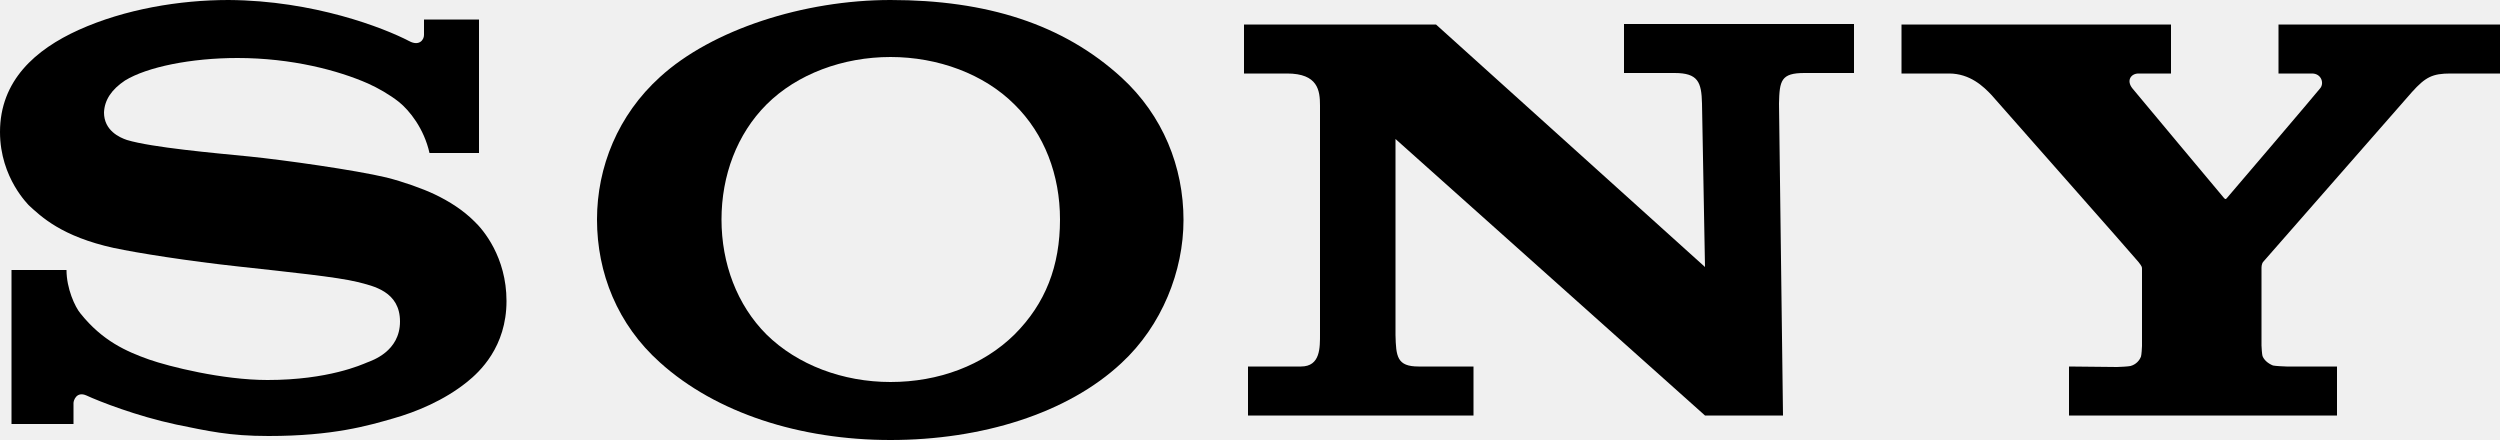
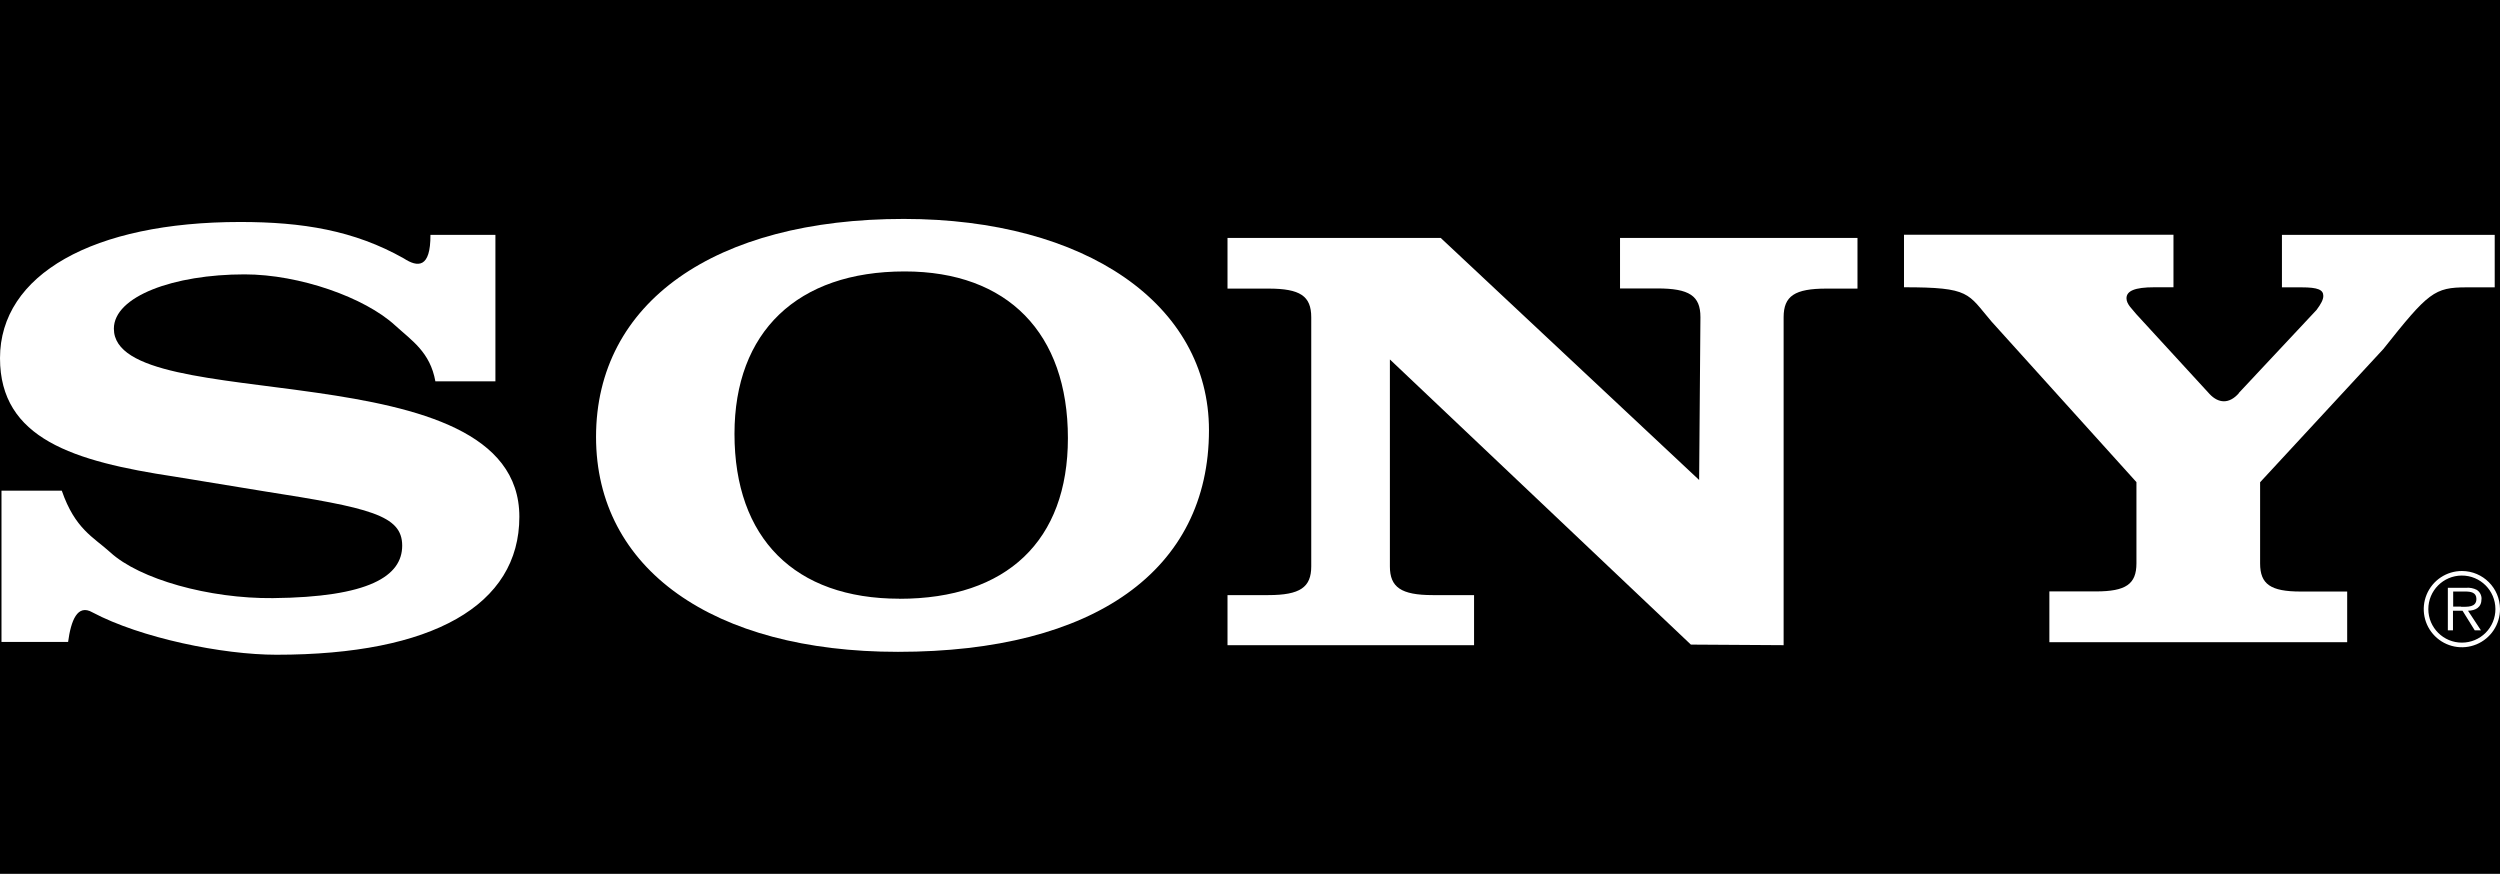
- <svg xmlns="http://www.w3.org/2000/svg" version="1.1" id="Layer_1" focusable="false" x="0px" y="0px" viewBox="0 0 500 88" style="enable-background:new 0 0 500 88;" xml:space="preserve">
-   <g focusable="false" transform="translate(13, 12)">
-     <path d="M165.1,76c-18.1,0-34.9-5.4-46.1-15.5c-8.5-7.6-12.6-17.9-12.6-28.6c0-10.5,4.2-20.9,12.6-28.5   C129.4-6.1,147.8-12,165.1-12c19.2,0,34.5,4.8,46.2,15.5c8.3,7.6,12.4,17.9,12.4,28.5c0,10.2-4.3,21.1-12.4,28.6   C200.5,70.7,183.3,76,165.1,76V64.4c9.6,0,18.5-3.3,24.8-9.5c6.2-6.2,9.1-13.7,9.1-23c0-8.9-3.1-17.1-9.1-23   c-6.1-6.1-15.3-9.5-24.8-9.5c-9.5,0-18.7,3.4-24.8,9.5c-5.9,5.9-9,14.2-9,23c0,8.8,3.1,17.1,9,23c6.2,6.1,15.3,9.5,24.8,9.5V76" />
-     <path d="M32.7-12c-9.7,0-20.7,1.8-30,6C-5.9-2.1-13,4.1-13,14.4c0,9.3,5.9,14.7,5.7,14.6c2.5,2.3,6.6,6.3,17.1,8.6   c4.7,1,14.8,2.6,24.9,3.7c10,1.1,19.8,2.1,23.8,3.1c3.2,0.8,8.5,1.9,8.5,7.9c0,6-5.6,7.8-6.6,8.2c-1,0.4-7.7,3.5-19.9,3.5   c-9,0-19.7-2.7-23.7-4.1c-4.5-1.6-9.3-3.7-13.7-9.2c-1.1-1.3-2.8-5-2.8-8.7h-11v30.8H1.7c0,0,0-3.4,0-4.2c0-0.5,0.6-2.4,2.6-1.5   c2.6,1.2,10,4.1,17.9,5.8c6.4,1.3,10.6,2.3,18.5,2.3c13,0,20-2.1,24.9-3.5c4.6-1.3,10.2-3.6,14.8-7.3c2.5-2,7.9-7,7.9-16.2   c0-8.8-4.7-14.3-6.4-15.9c-2.3-2.3-5-4-7.9-5.4c-2.5-1.2-6.5-2.6-9.7-3.4c-6.3-1.5-20.5-3.5-27.4-4.2c-7.1-0.7-19.5-1.8-24.5-3.3   c-1.5-0.5-4.6-1.9-4.6-5.5C7.9,8,9.3,5.9,12,4.1c4.4-2.7,13.2-4.5,22.5-4.5c10.9,0,20.2,2.5,26.1,5.1c2,0.9,4.3,2.2,6.2,3.7   c2.1,1.7,5,5.3,6.1,10.2h9.9V-8.1h-11V-5c0,1-1,2.3-3,1.2C63.8-6.4,49.8-11.9,32.7-12" />
-     <path d="M274.2-7.1L328,41.4l-0.6-32.7c-0.1-4.3-0.8-6.1-5.5-6.1c-6.2,0-10.1,0-10.1,0v-9.8h46v9.8c0,0-3.7,0-9.9,0   c-4.7,0-5,1.5-5.1,6.1l0.8,62.4H328l-61.9-55.3l0,39.2c0.1,4.3,0.3,6.3,4.6,6.3c6.2,0,11,0,11,0v9.8h-45.1v-9.8c0,0,4.4,0,10.6,0   c3.9,0,3.8-3.8,3.8-6.5V9.1c0-3-0.4-6.4-6.6-6.4h-8.6v-9.8H274.2" />
-     <path d="M410.4,61.4c0.4,0,2.3-0.1,2.7-0.2c1.1-0.3,1.8-1.1,2.1-1.9c0.1-0.3,0.2-1.8,0.2-2.1c0,0,0-14.9,0-15.4   c0-0.4,0-0.5-0.7-1.4c-0.7-0.9-28.2-32-29.4-33.4c-1.6-1.7-4.3-4.3-8.5-4.3c-3.3,0-9.5,0-9.5,0v-9.8h53.9v9.8c0,0-5.2,0-6.5,0   c-1.5,0-2.5,1.4-1.2,3c0,0,18.1,21.7,18.3,21.9c0.2,0.2,0.3,0.3,0.5,0.1c0.2-0.2,18.6-21.8,18.7-22c0.9-1,0.3-3-1.6-3   c-1.3,0-6.7,0-6.7,0v-9.8H487v9.8c0,0-6.6,0-9.9,0c-3.6,0-5,0.7-7.7,3.7c-1.2,1.4-29,33.1-29.7,33.9c-0.4,0.4-0.4,1.1-0.4,1.4   c0,0.6,0,14,0,15.4c0,0.3,0.1,1.8,0.2,2.1c0.3,0.8,1.1,1.5,2.1,1.9c0.4,0.1,2.3,0.2,2.7,0.2c1.9,0,10.1,0,10.1,0v9.8h-53.6v-9.8   L410.4,61.4" />
-   </g>
+ <svg xmlns="http://www.w3.org/2000/svg" id="Layer_1" data-name="Layer 1" viewBox="0 0 638 223">
+   <defs>
+     <style>.cls-1{fill:#fff;fill-rule:evenodd;}</style>
+   </defs>
+   <rect width="638" height="223" />
+   <path class="cls-1" d="M809.3,534.22a9.73,9.73,0,1,0,9.7,9.7,9.73,9.73,0,0,0-9.7-9.7Zm0,18.28a8.56,8.56,0,1,1,8.53-8.58,8.55,8.55,0,0,1-8.53,8.58Z" transform="translate(-181 -388.5)" />
+   <path class="cls-1" d="M814.29,541.37a2.68,2.68,0,0,0-1.22-2.34,5.06,5.06,0,0,0-2.65-.53h-4.73v10.86H807v-5h2.44l3.11,5h1.58l-3.29-5h0c1.94-.05,3.44-.84,3.44-3Zm-5.24,1.94h-2v-3.85h3.11c1.35,0,2.82.21,2.82,1.89,0,2.21-2.37,2-3.89,2Z" transform="translate(-181 -388.5)" />
+   <path class="cls-1" d="M752.3,488.83l19.88-21.23h0c1.16-1.56,1.73-2.65,1.73-3.59,0-1.55-1.34-2.18-5.56-2.18h-5v-13.4h54.3v13.4H810.5c-8.24,0-9.77,1.25-21.27,15.74h0l-31.45,34v20.72h0c0,5.3,2.68,7.17,10.35,7.17H780v12.93H704V539.43h11.88c7.66,0,10.34-1.87,10.34-7.17h0V511.54l-37-41h0c-6.13-7.17-5.28-8.73-22.32-8.73h0v-13.4h68.77v13.4h-4.89c-5,0-7.1.94-7.1,2.81,0,1.56,1.54,2.8,2.5,4.05h0l18.74,20.42h0c2.22,2.32,4.93,2.62,7.47-.28Z" transform="translate(-181 -388.5)" />
+   <path class="cls-1" d="M290.85,448.43h16.58v37.39H292.11c-1.35-7.47-6-10.38-10.3-14.3-7.7-7.08-24.36-13-38.39-13-18.09,0-33.36,5.61-33.36,13.86,0,22.91,103.48,4.68,103.48,48,0,22.59-22.16,35.21-62,35.21-13.78,0-34.64-4.28-46.94-10.81-3.86-2.23-5.49,2.11-6.22,7.54h-17V513.72h15.39c3.39,9.81,8.07,11.84,12.37,15.73,7.46,6.86,25.22,11.85,41.5,11.69,24.56-.24,33-5.61,33-13.4s-8.36-9.66-35.27-13.87h0l-22.84-3.74h0C199.77,506.24,181,500.47,181,479.9c0-21.34,23.75-34.75,61.3-34.75,15.82,0,29.06,2.12,41.76,9.3,3.53,2.29,6.83,2.56,6.79-6Z" transform="translate(-181 -388.5)" />
+   <path class="cls-1" d="M614.62,511l.33-41.57h0c0-5.45-2.84-7.32-11-7.32h-9.52V449.22h60.6v12.93h-7.9c-8.11,0-10.95,1.87-10.95,7.32h0v83.68L612.51,553,535.7,480.23v52.82h0c0,5.3,2.84,7.32,10.94,7.32h10.54v12.78H494.26V540.37h10.42c8.11,0,10.95-2,10.95-7.32h0V469.47h0c0-5.45-2.84-7.32-10.95-7.32H494.26V449.22h54.41l66,61.82Z" transform="translate(-181 -388.5)" />
+   <path class="cls-1" d="M411.64,444.37c-48.3,0-78.53,21.35-78.53,55.63,0,33.66,29.81,54.85,77.05,54.85,50.18,0,79.37-20.88,79.37-56.57,0-32.09-31.5-53.91-77.89-53.91Zm-1.1,96.92c-26.73,0-42.1-15.43-42.1-42.07,0-26,16-41.45,43.43-41.45,26.29,0,41.66,15.74,41.66,42.54,0,26.18-15.59,41-43,41Z" transform="translate(-181 -388.5)" />
</svg>
